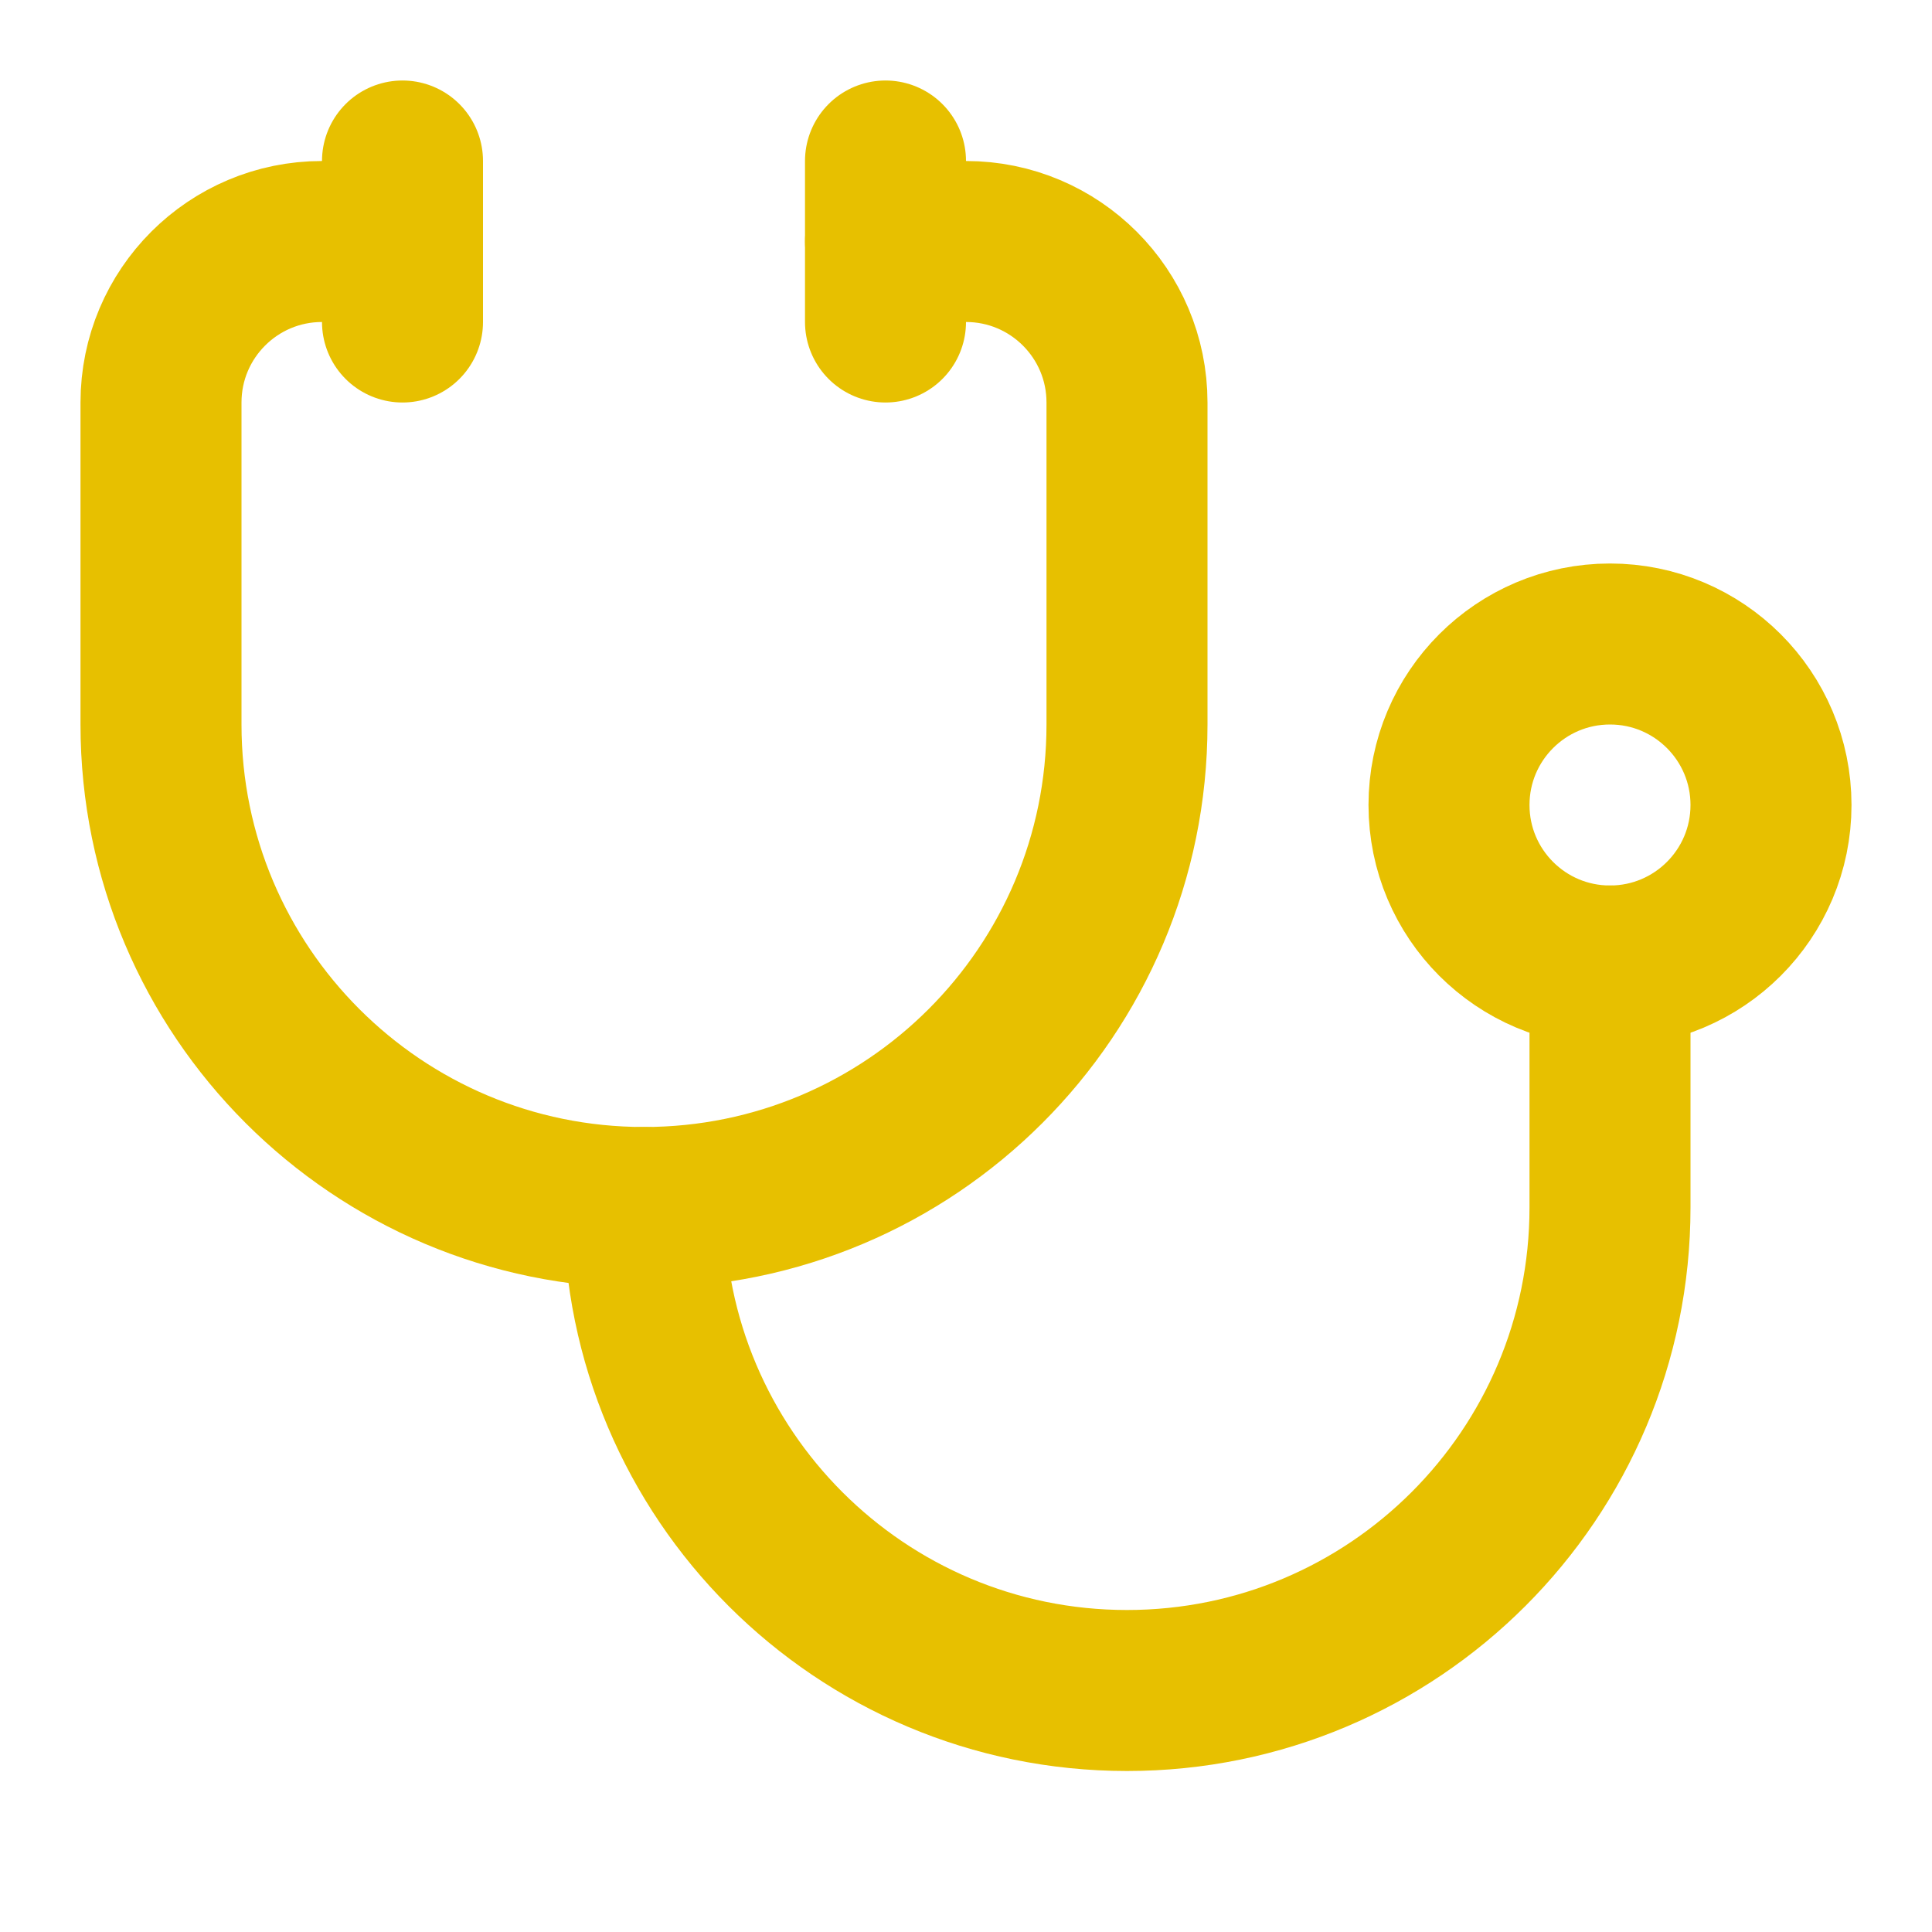
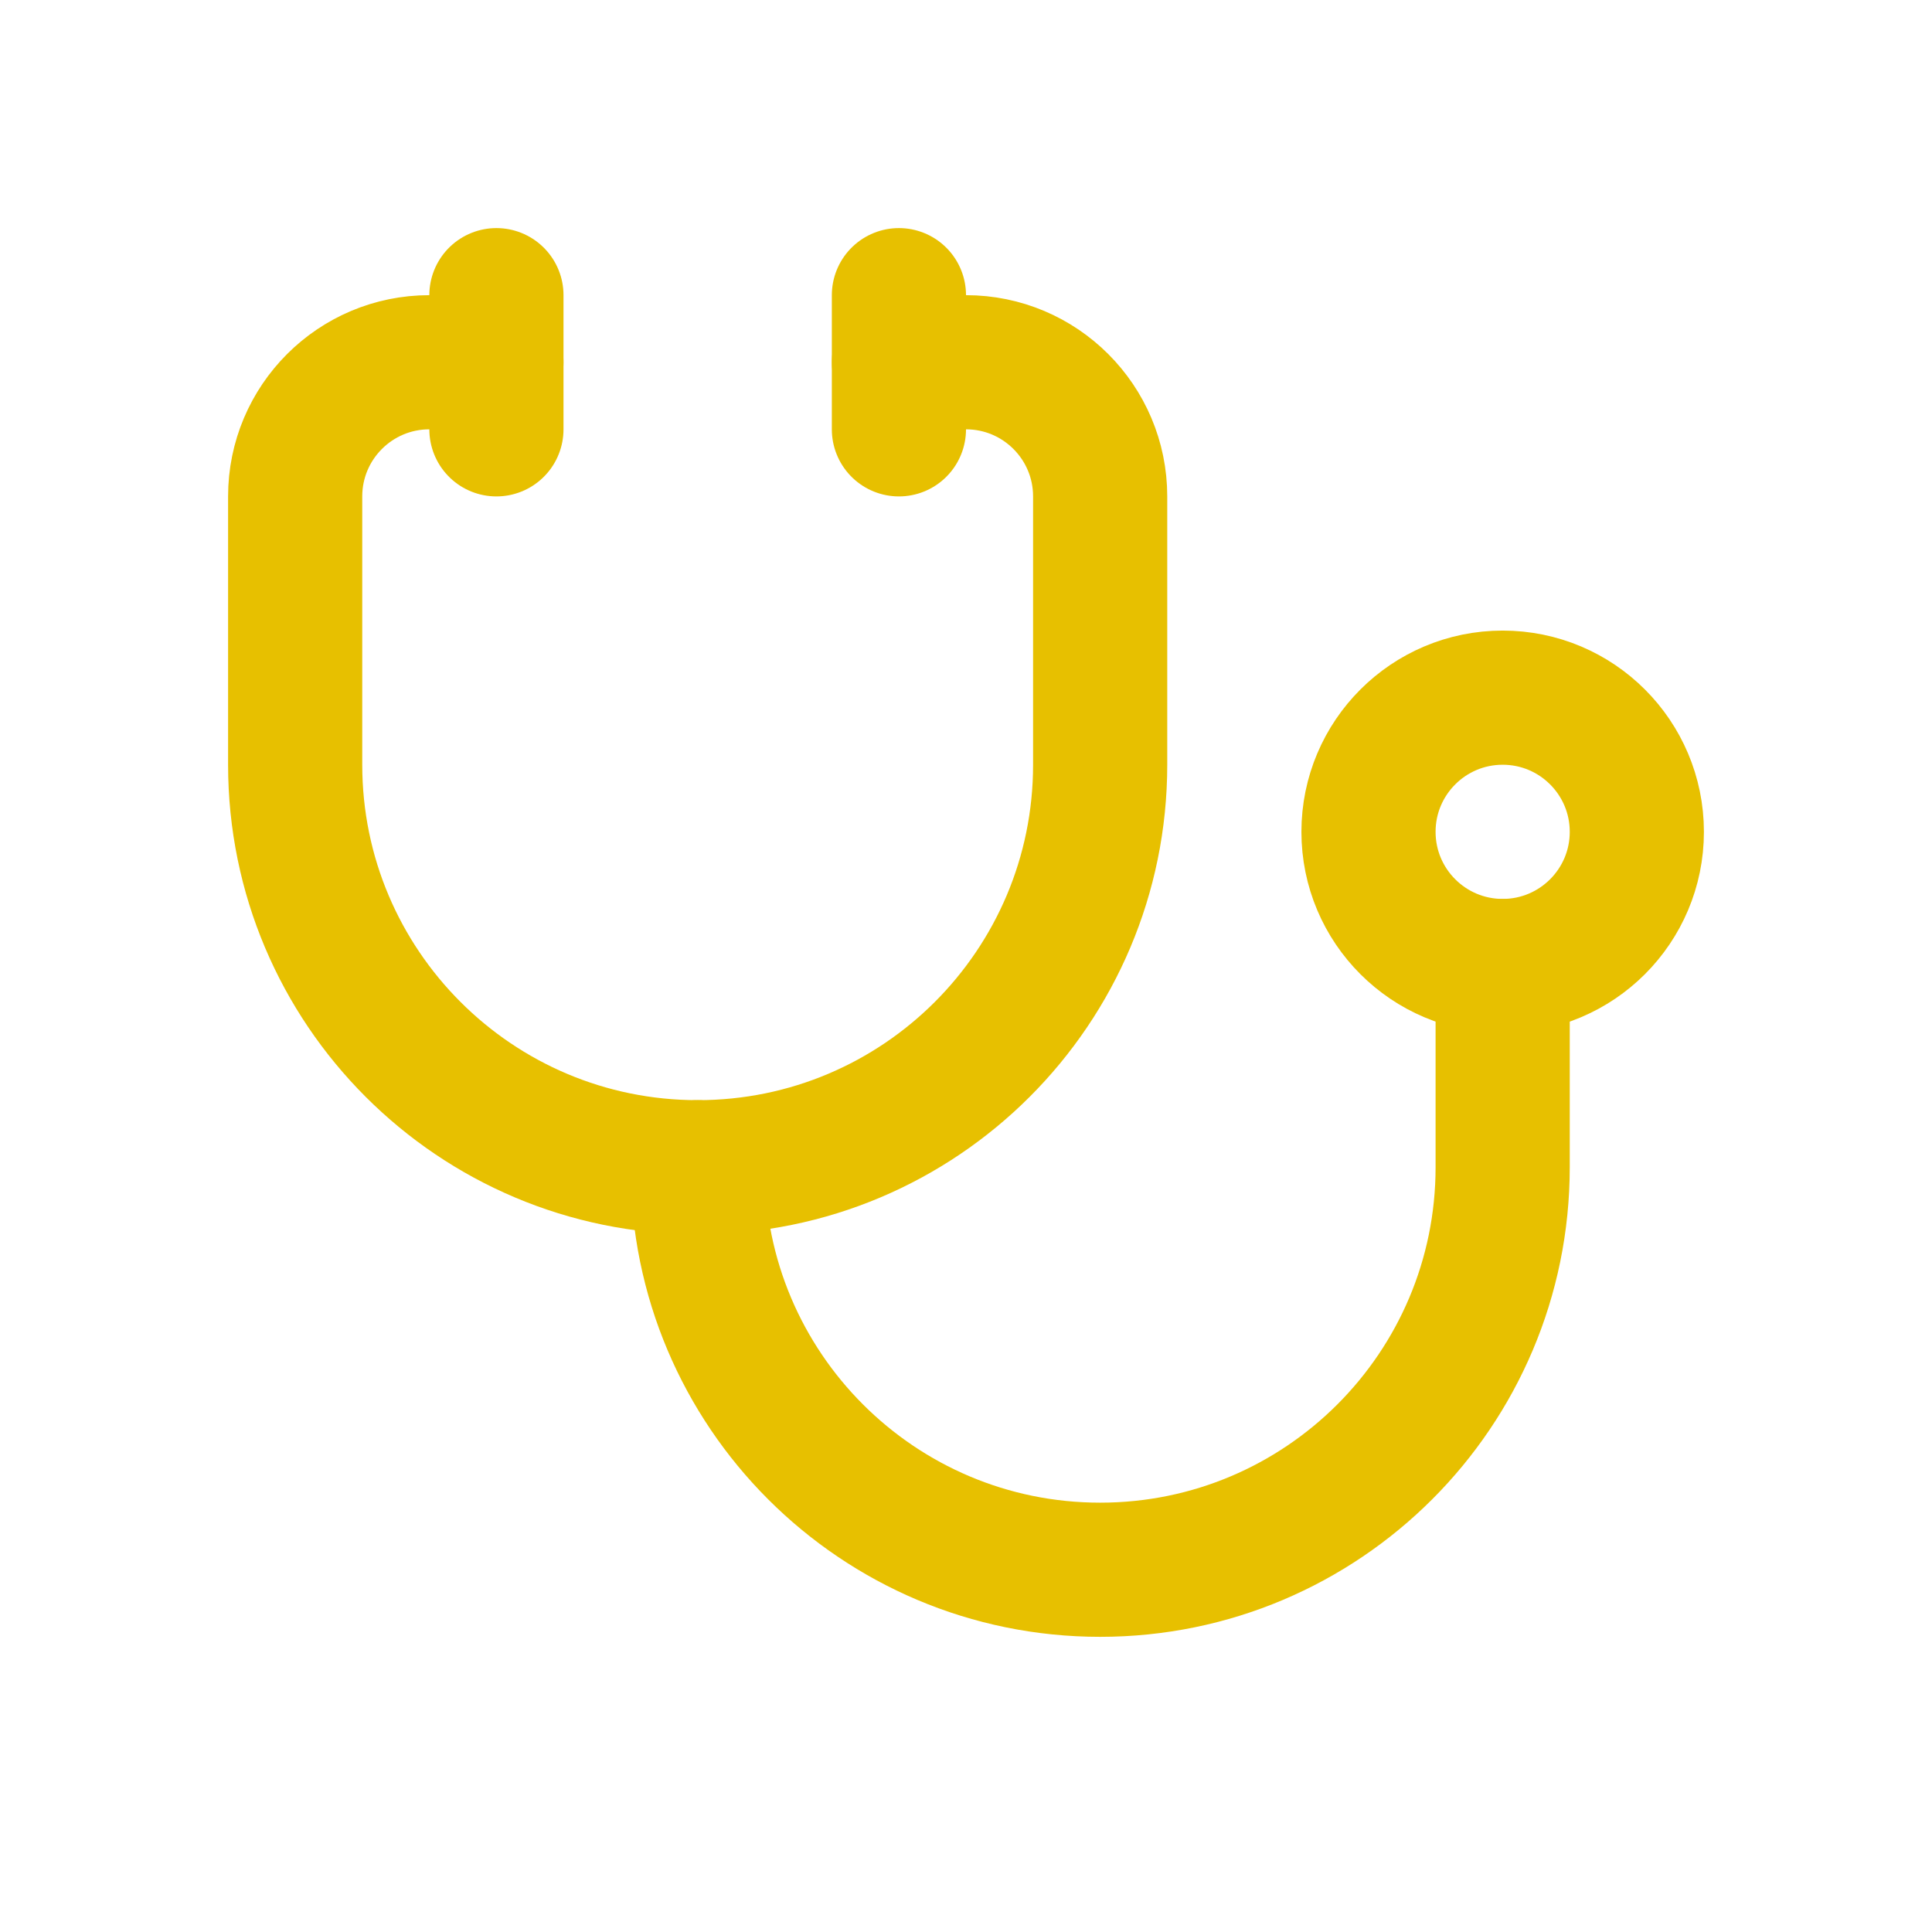
- <svg xmlns="http://www.w3.org/2000/svg" width="72" height="72" viewBox="0 0 24 24" fill="none" stroke="#e7c000" stroke-width="2" stroke-linecap="round" stroke-linejoin="round">
-   <path d="M11 2v2" />
-   <path d="M5 2v2" />
-   <path d="M5 3H4a2 2 0 0 0-2 2v4a6 6 0 0 0 12 0V5a2 2 0 0 0-2-2h-1" />
-   <path d="M8 15a6 6 0 0 0 12 0v-3" />
-   <circle cx="20" cy="10" r="2" />
+ <svg xmlns="http://www.w3.org/2000/svg" width="72" height="72" viewBox="0 0 72 72" fill="none">
+   <rect width="72" height="72" fill="none" />
+   <g transform="translate(6, 6) scale(2.5)">
+     <g stroke="#e7c000" stroke-width="2" stroke-linecap="round" stroke-linejoin="round" fill="none">
+       <path d="M11 2v2" />
+       <path d="M5 2v2" />
+       <path d="M5 3H4a2 2 0 0 0-2 2v4a6 6 0 0 0 12 0V5a2 2 0 0 0-2-2h-1" />
+       <path d="M8 15a6 6 0 0 0 12 0v-3" />
+       <circle cx="20" cy="10" r="2" />
+     </g>
+   </g>
</svg>
